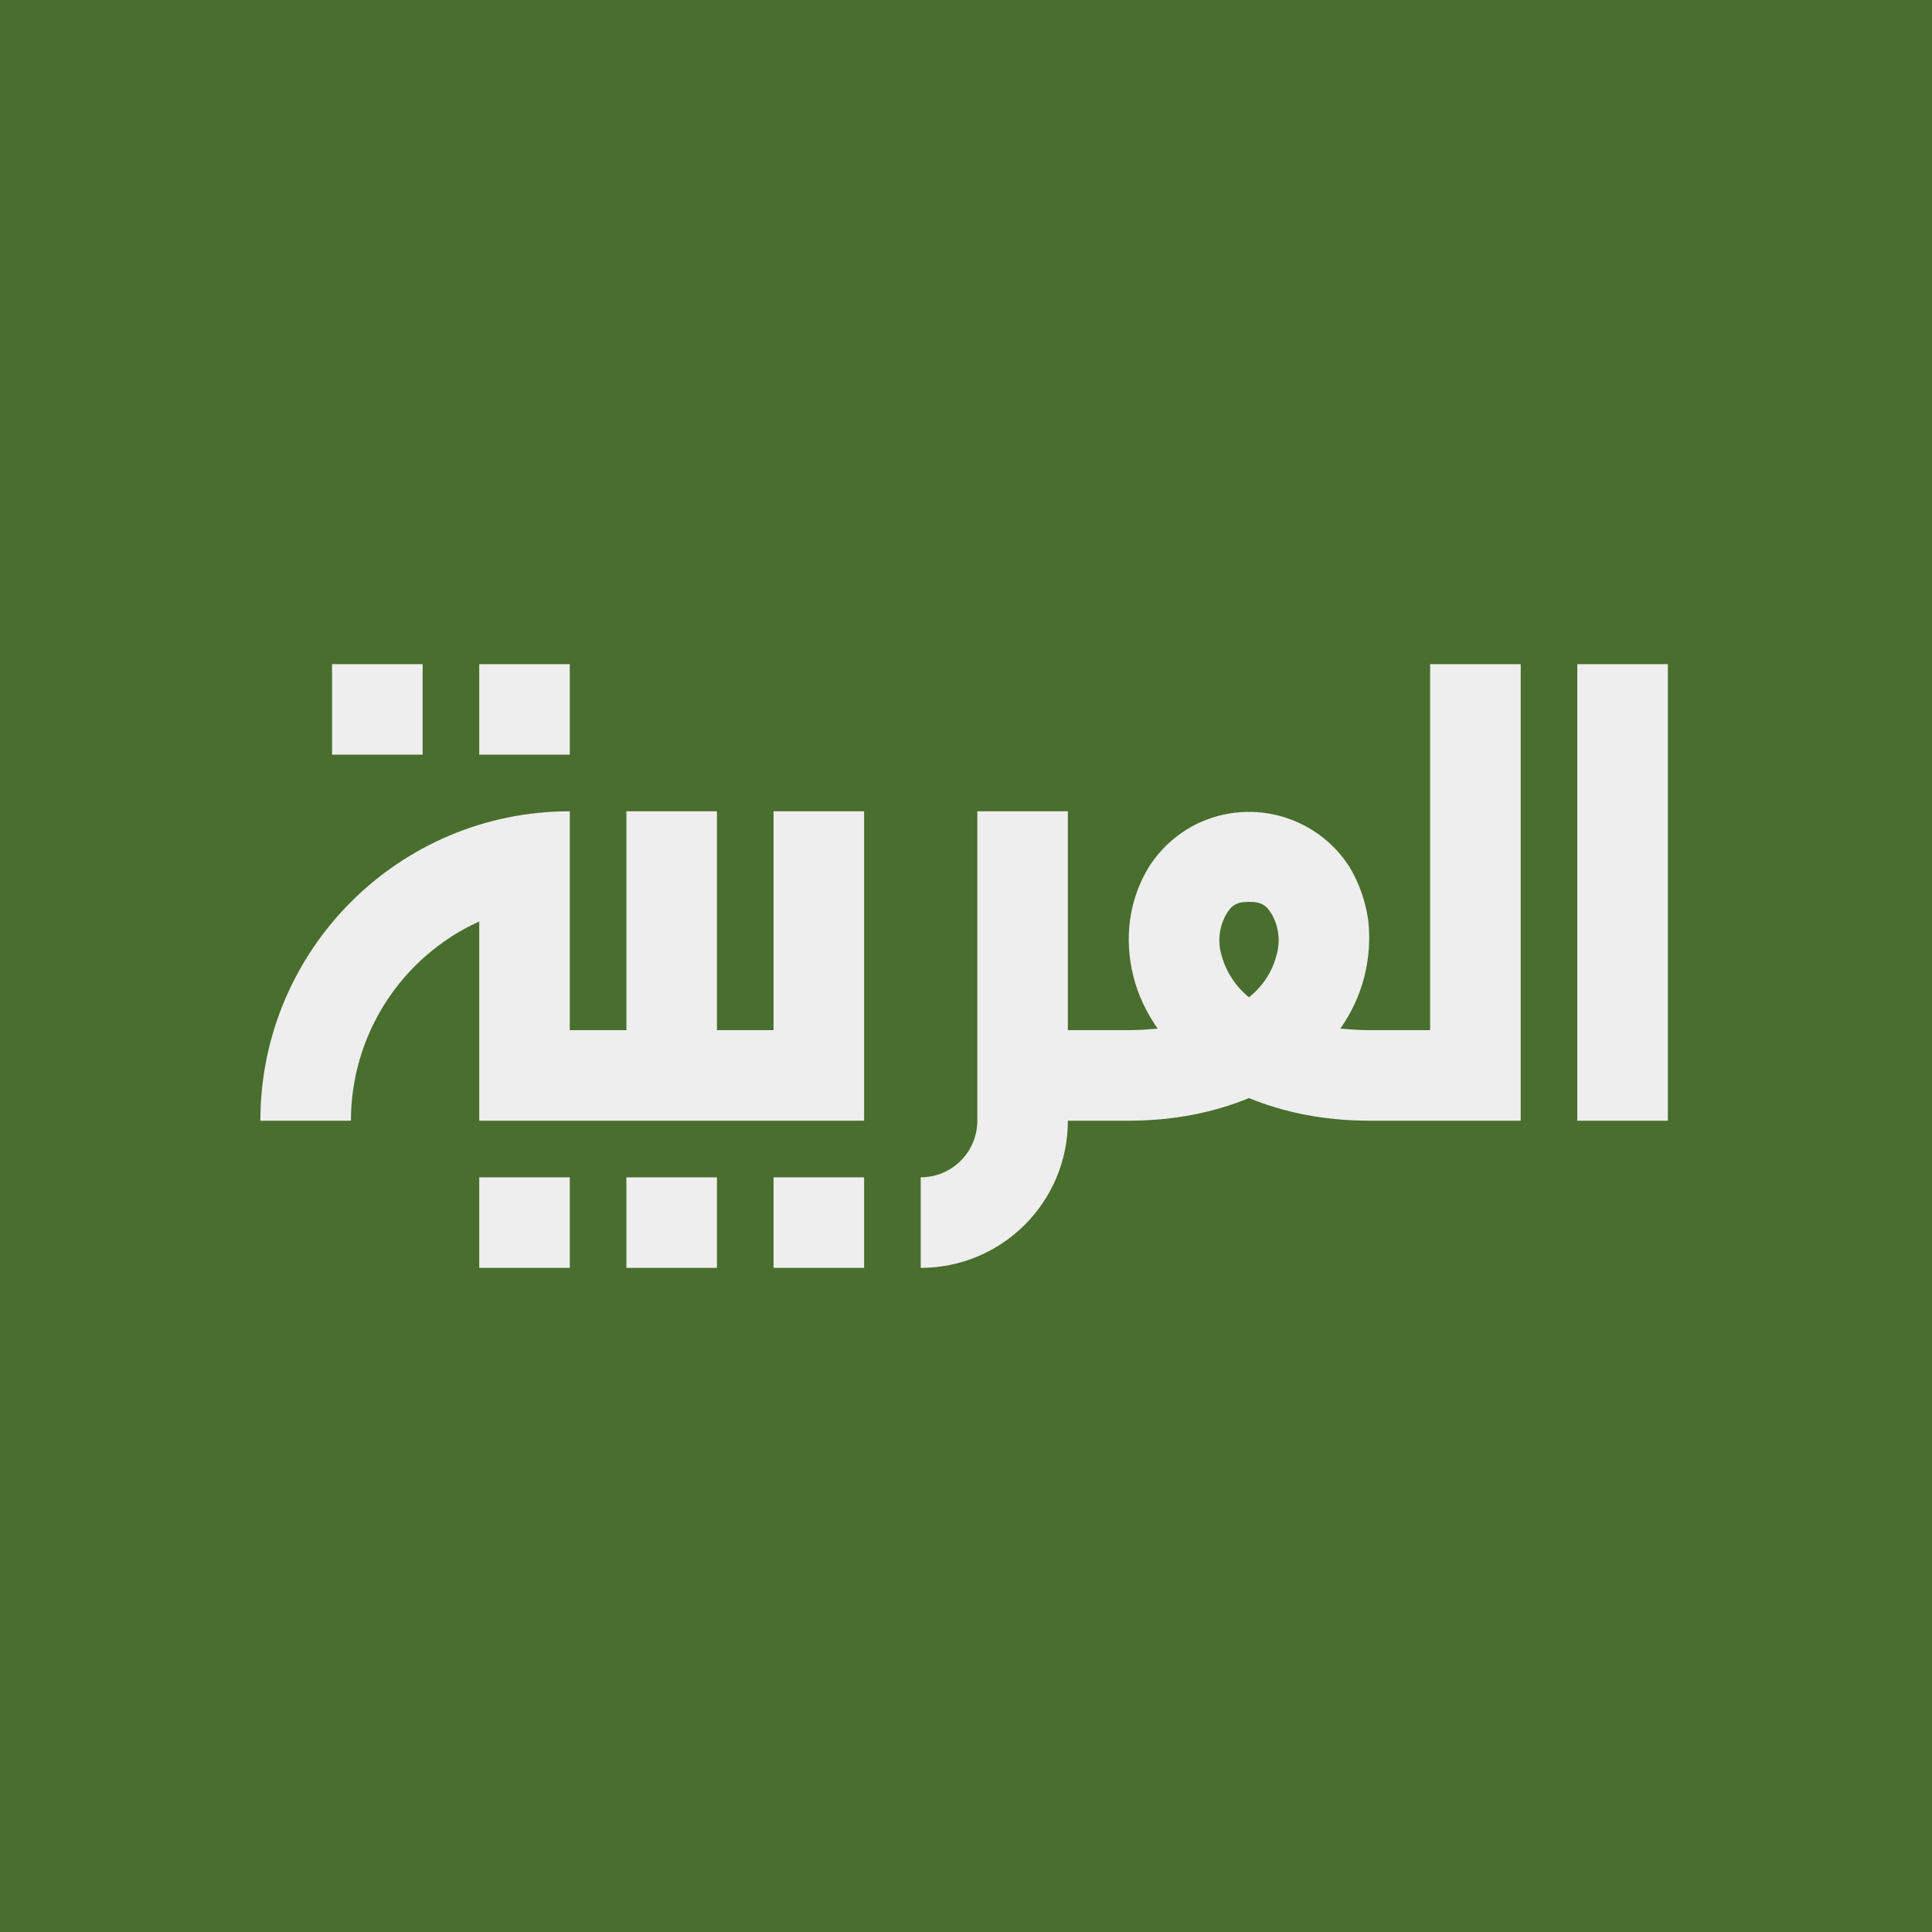
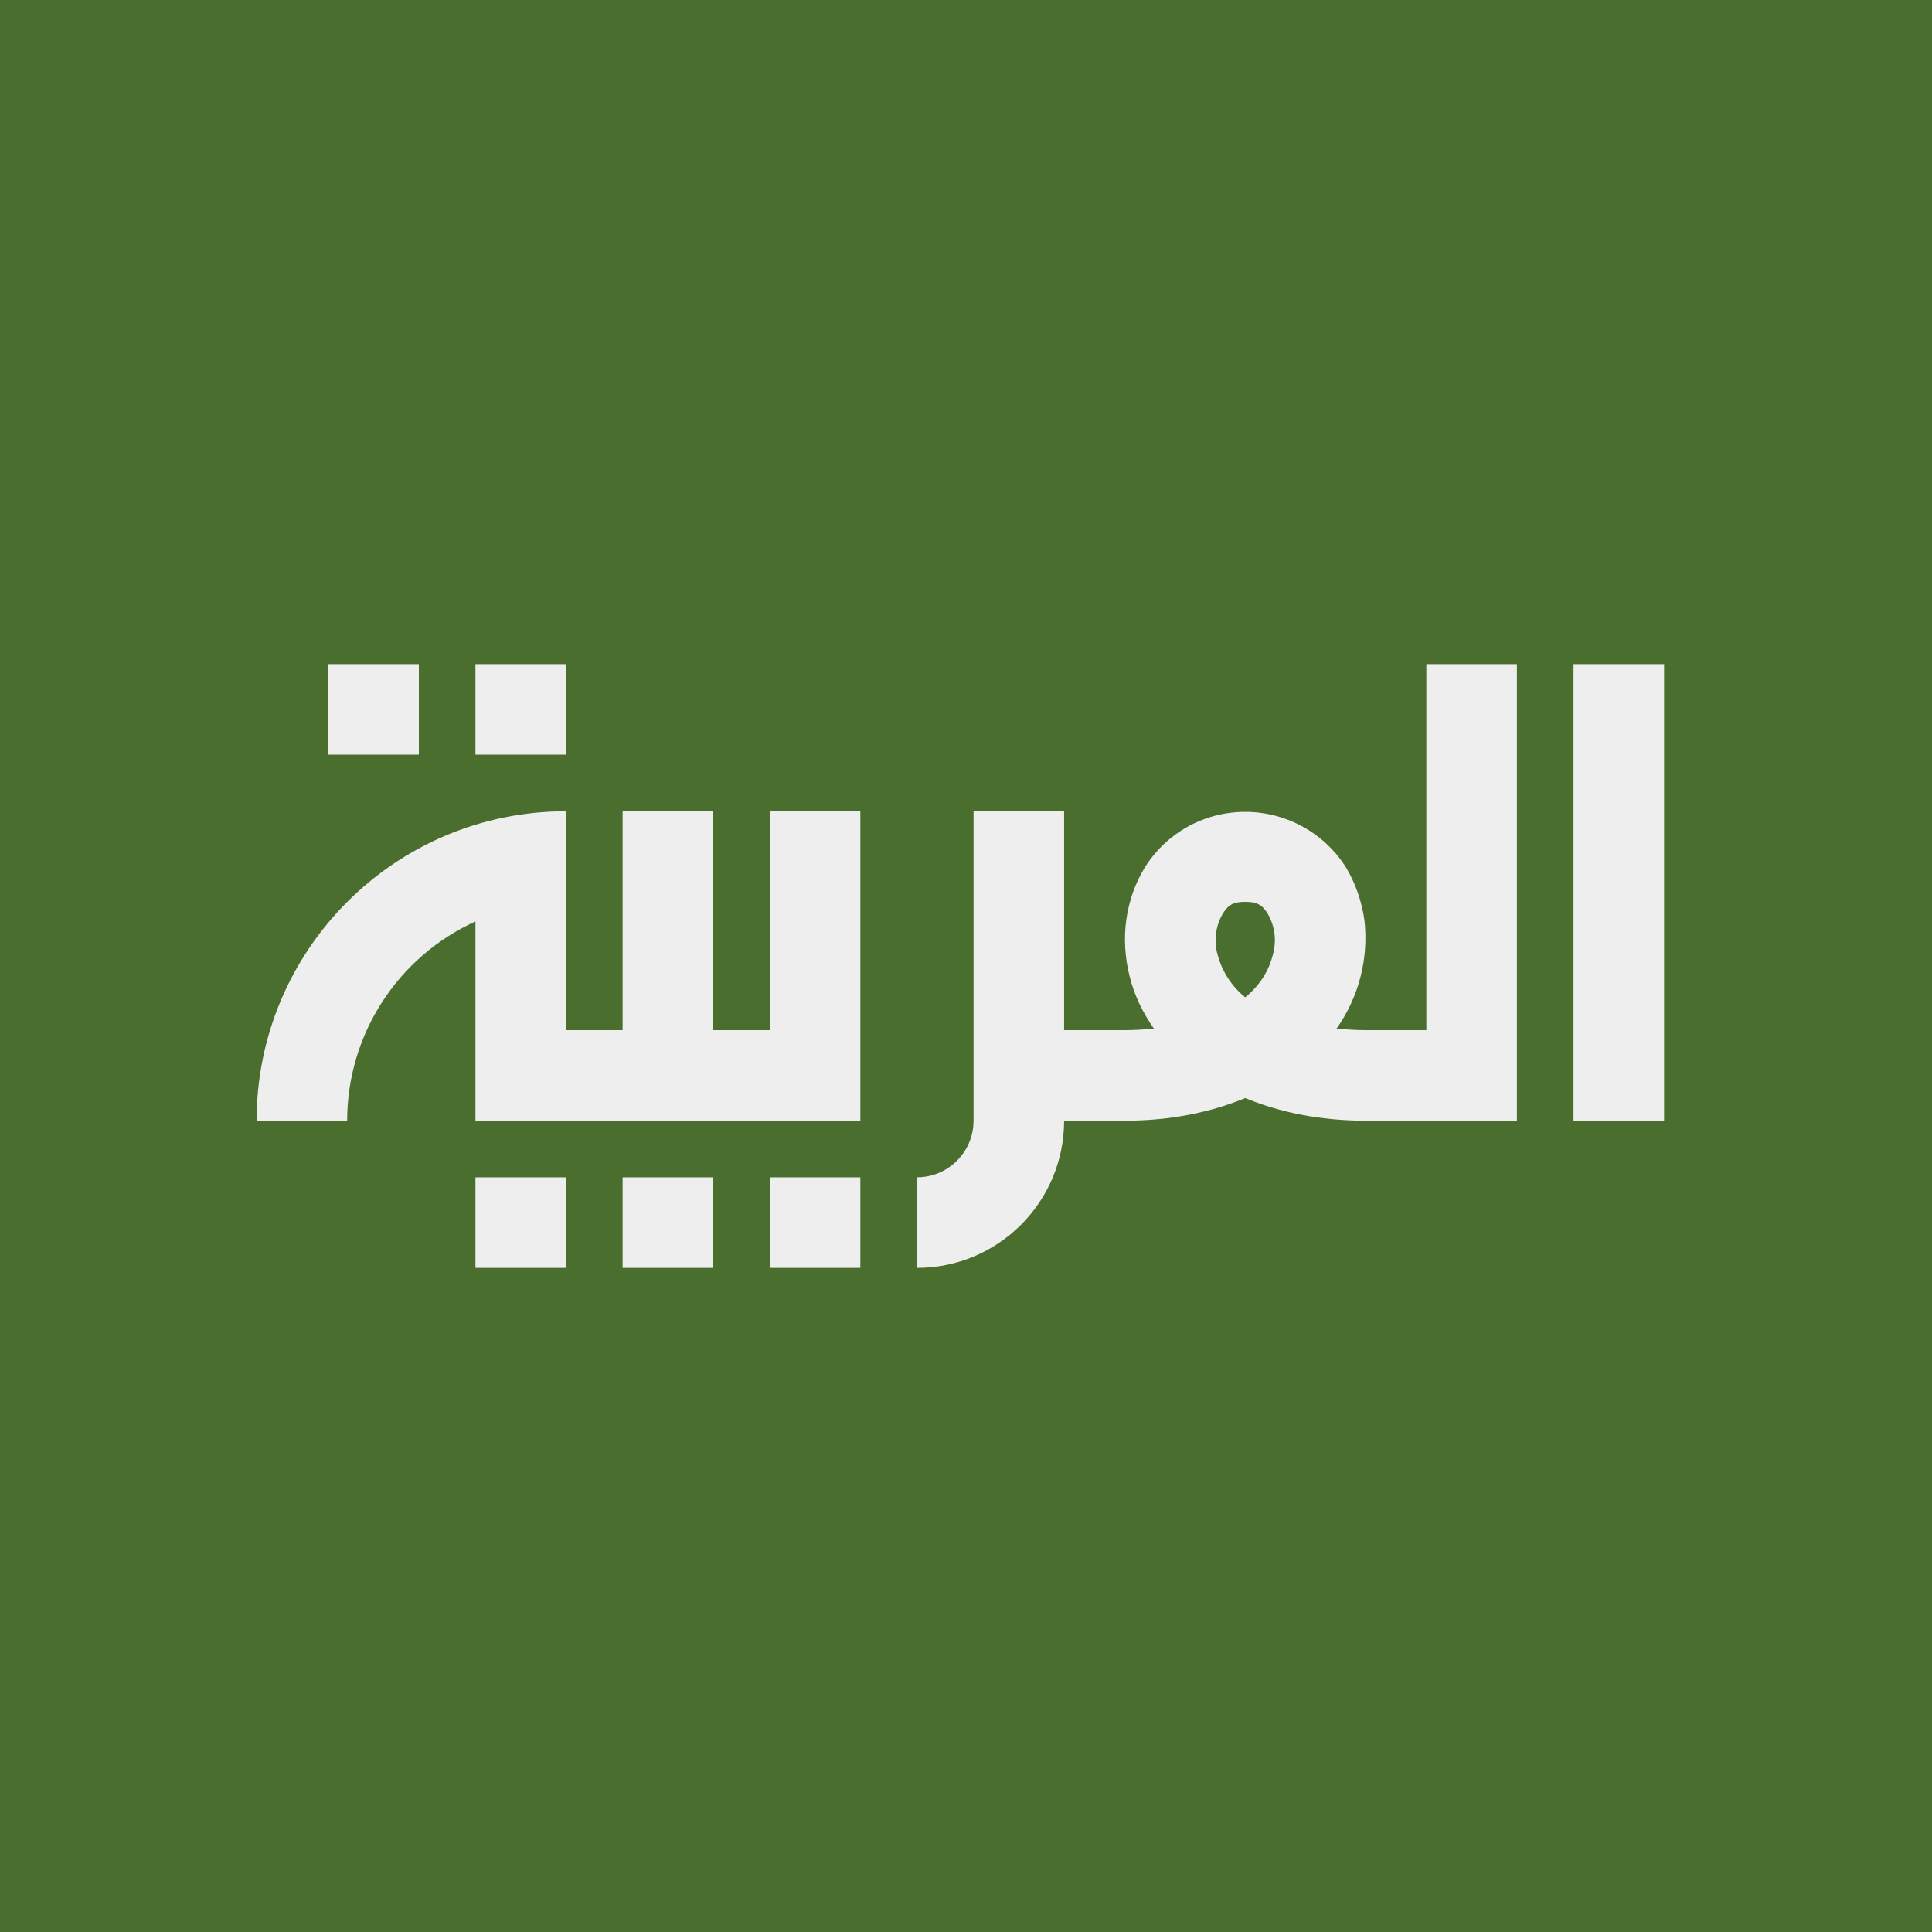
<svg xmlns="http://www.w3.org/2000/svg" width="512" height="512" fill="none">
  <g clip-path="url(#a)">
    <path fill="#496E2D" d="M0 0h512v512H0z" />
-     <path fill="#EEE" d="M379 176v97h-16c-2.8 0-5.3-.2-7.8-.4a41.7 41.7 0 0 0 7.4-28.7c-.7-5-2.4-9.9-5-14.2a31.6 31.6 0 0 0-41.7-10.7 31.6 31.6 0 0 0-11.4 10.7c-5.3 8.6-6.7 19-4.1 29.2 1.2 4.8 3.4 9.4 6.4 13.7-2.5.2-5 .4-7.8.4h-16v-58h-24v82a15 15 0 0 1-15 15v24a39 39 0 0 0 39-39h16c12.4 0 23-2.3 32-6 9 3.7 19.6 6 32 6h40V176h-24Zm39 0v121h24V176h-24Zm-330 0v24h24v-24H88Zm39 0v24h24v-24h-24Zm24 39a82 82 0 0 0-82 82h24a58 58 0 0 1 34-52.8V297h102v-82h-24v58h-15v-58h-24v58h-15v-58Zm180 24c3.4 0 4.7 1 6.1 3.4a14 14 0 0 1 1.2 10.7c-.9 3.6-3 7.7-7.3 11.2a21.7 21.7 0 0 1-7.3-11.2 14 14 0 0 1 1.2-10.7c1.4-2.4 2.7-3.4 6.1-3.4Zm-204 73v24h24v-24h-24Zm39 0v24h24v-24h-24Zm39 0v24h24v-24h-24Z" />
+     <path fill="#EEE" d="M378 176v97h-16c-2.8 0-5.3-.2-7.8-.4a41.7 41.7 0 0 0 7.4-28.7c-.7-5-2.4-9.9-5-14.2a31.6 31.6 0 0 0-41.7-10.7 31.6 31.6 0 0 0-11.4 10.7c-5.3 8.6-6.7 19-4.1 29.2 1.2 4.8 3.4 9.4 6.4 13.7-2.5.2-5 .4-7.8.4h-16v-58h-24v82a15 15 0 0 1-15 15v24a39 39 0 0 0 39-39h16c12.4 0 23-2.3 32-6 9 3.7 19.6 6 32 6h40V176h-24Zm39 0v121h24V176h-24Zm-330 0v24h24v-24H87Zm39 0v24h24v-24h-24Zm24 39a82 82 0 0 0-82 82h24a58 58 0 0 1 34-52.8V297h102v-82h-24v58h-15v-58h-24v58h-15v-58Zm180 24c3.4 0 4.7 1 6.1 3.4a14 14 0 0 1 1.2 10.7c-.9 3.6-3 7.7-7.3 11.2a21.7 21.7 0 0 1-7.3-11.2 14 14 0 0 1 1.2-10.7c1.4-2.4 2.7-3.4 6.1-3.4Zm-204 73v24h24v-24h-24Zm39 0v24h24v-24h-24Zm39 0v24h24v-24h-24Z" />
  </g>
  <defs>
    <clipPath id="a">
      <path fill="#fff" d="M0 0h512v512H0z" />
    </clipPath>
  </defs>
</svg>
